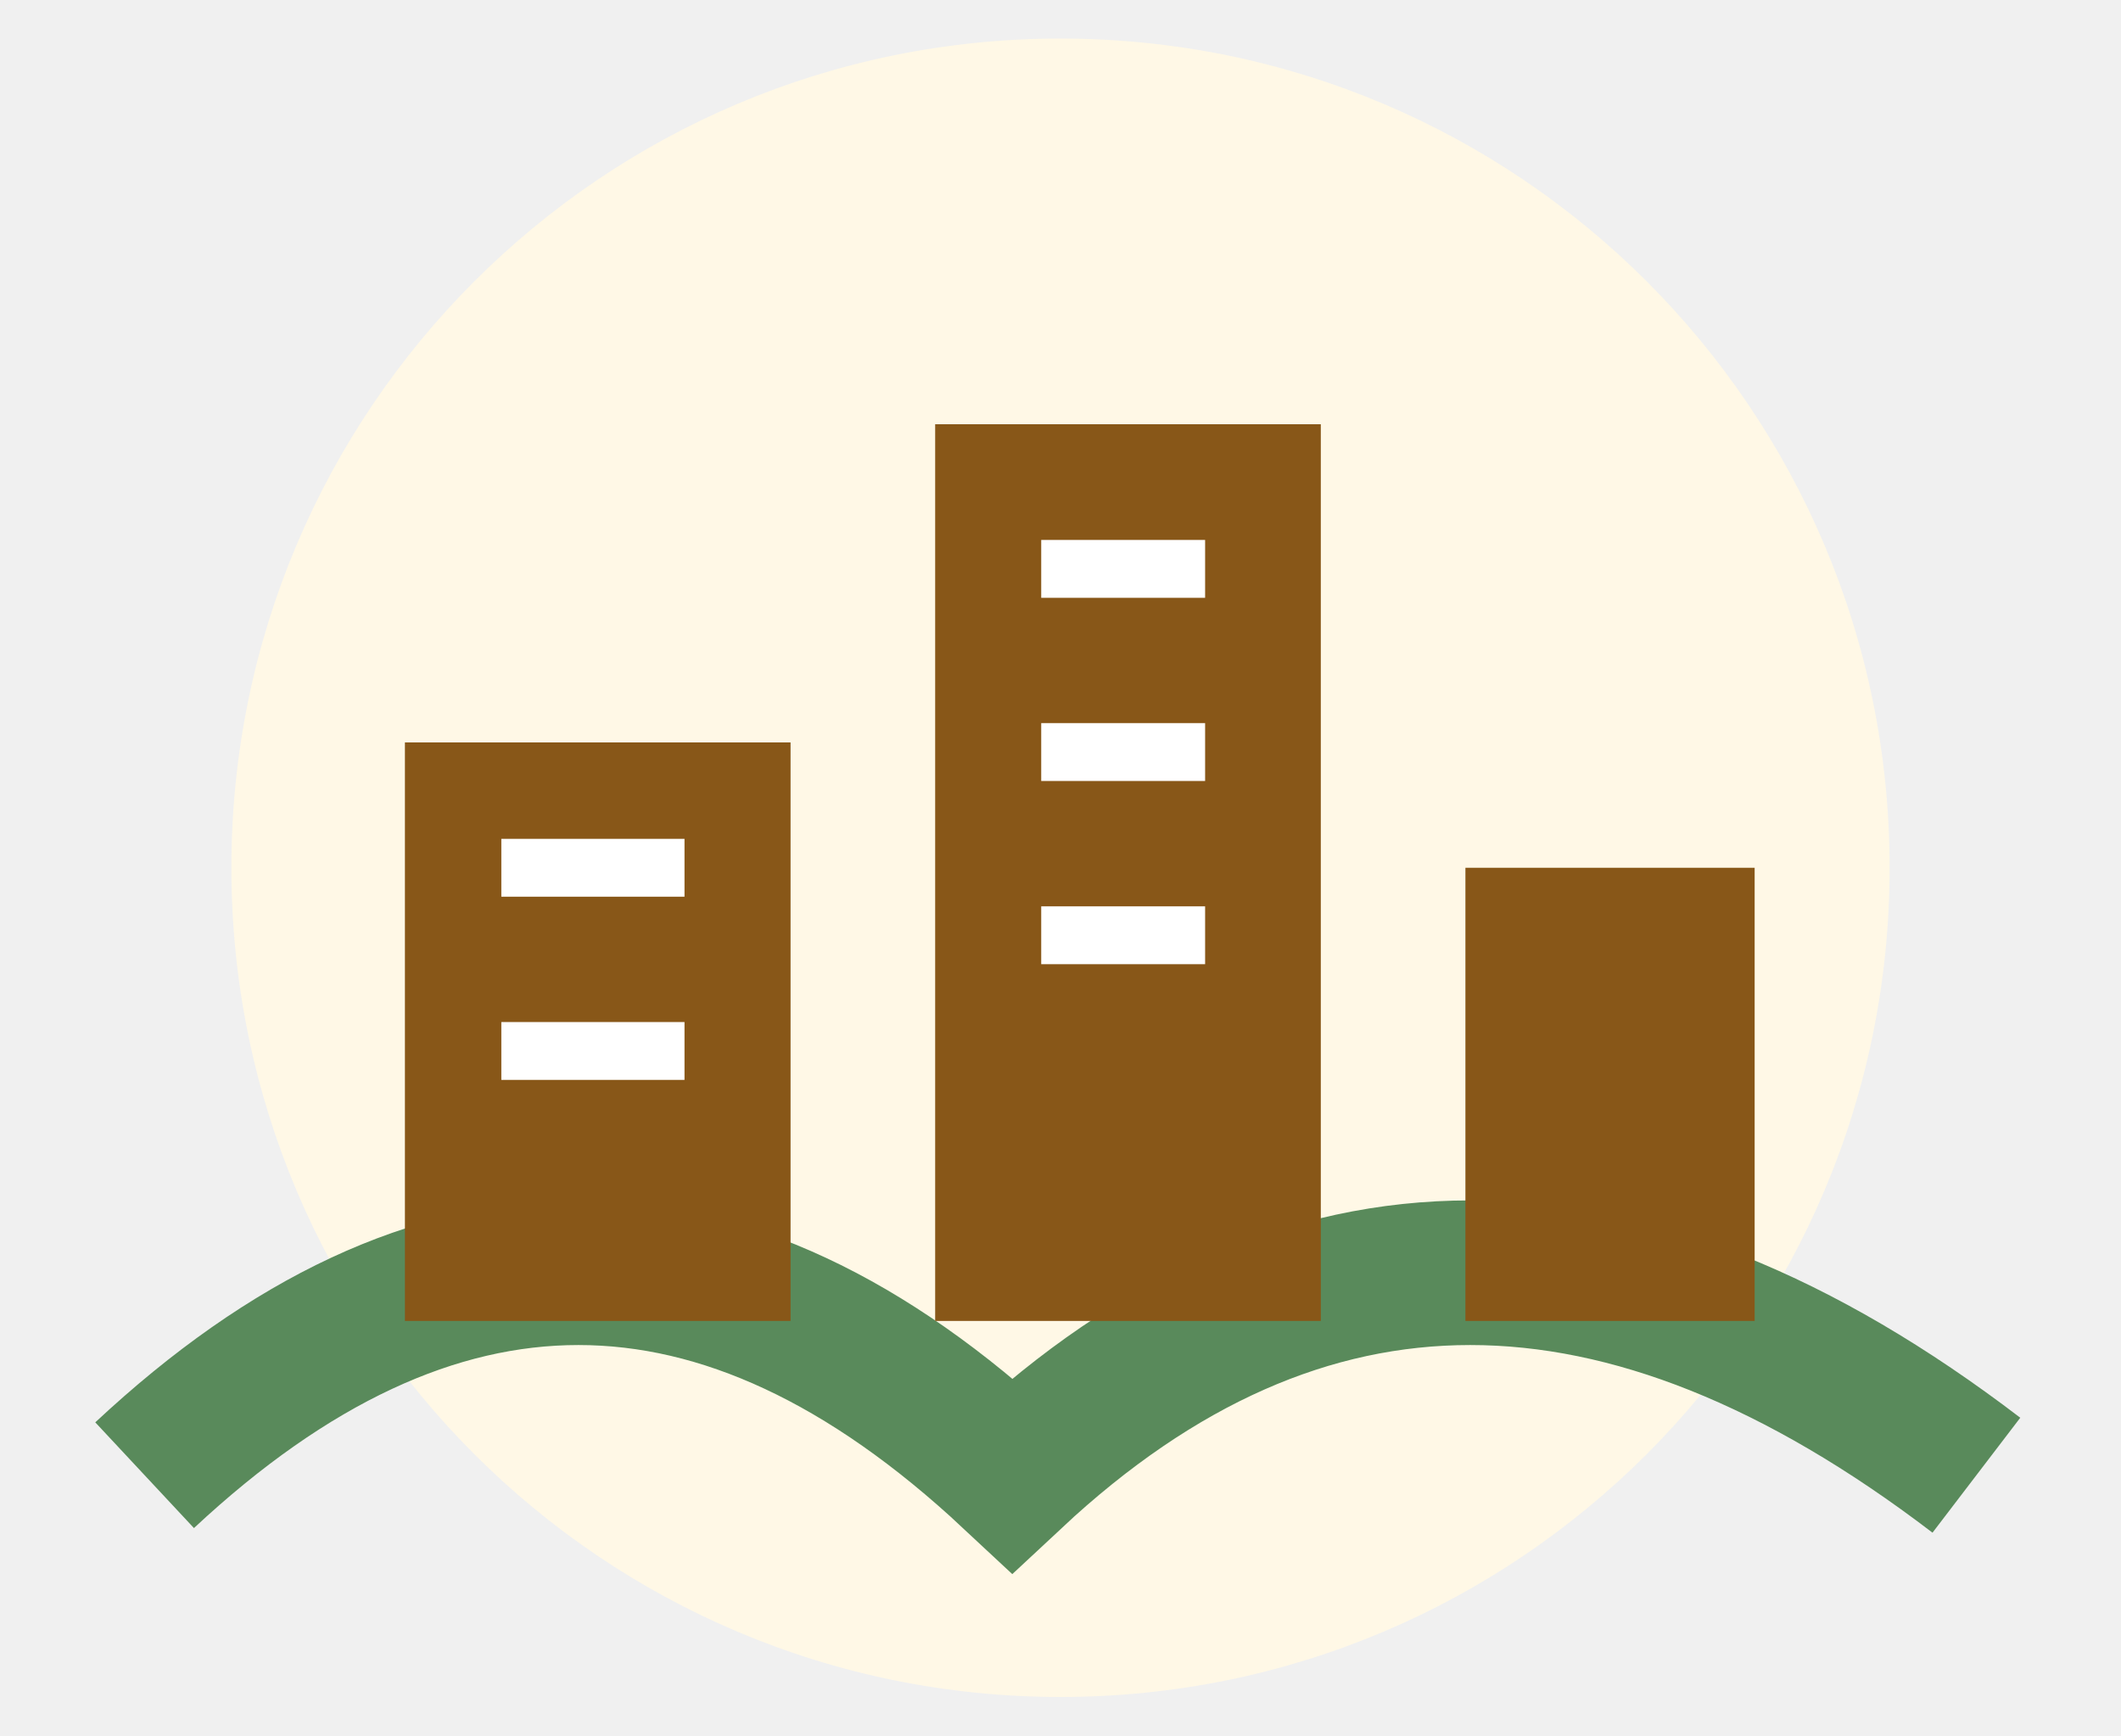
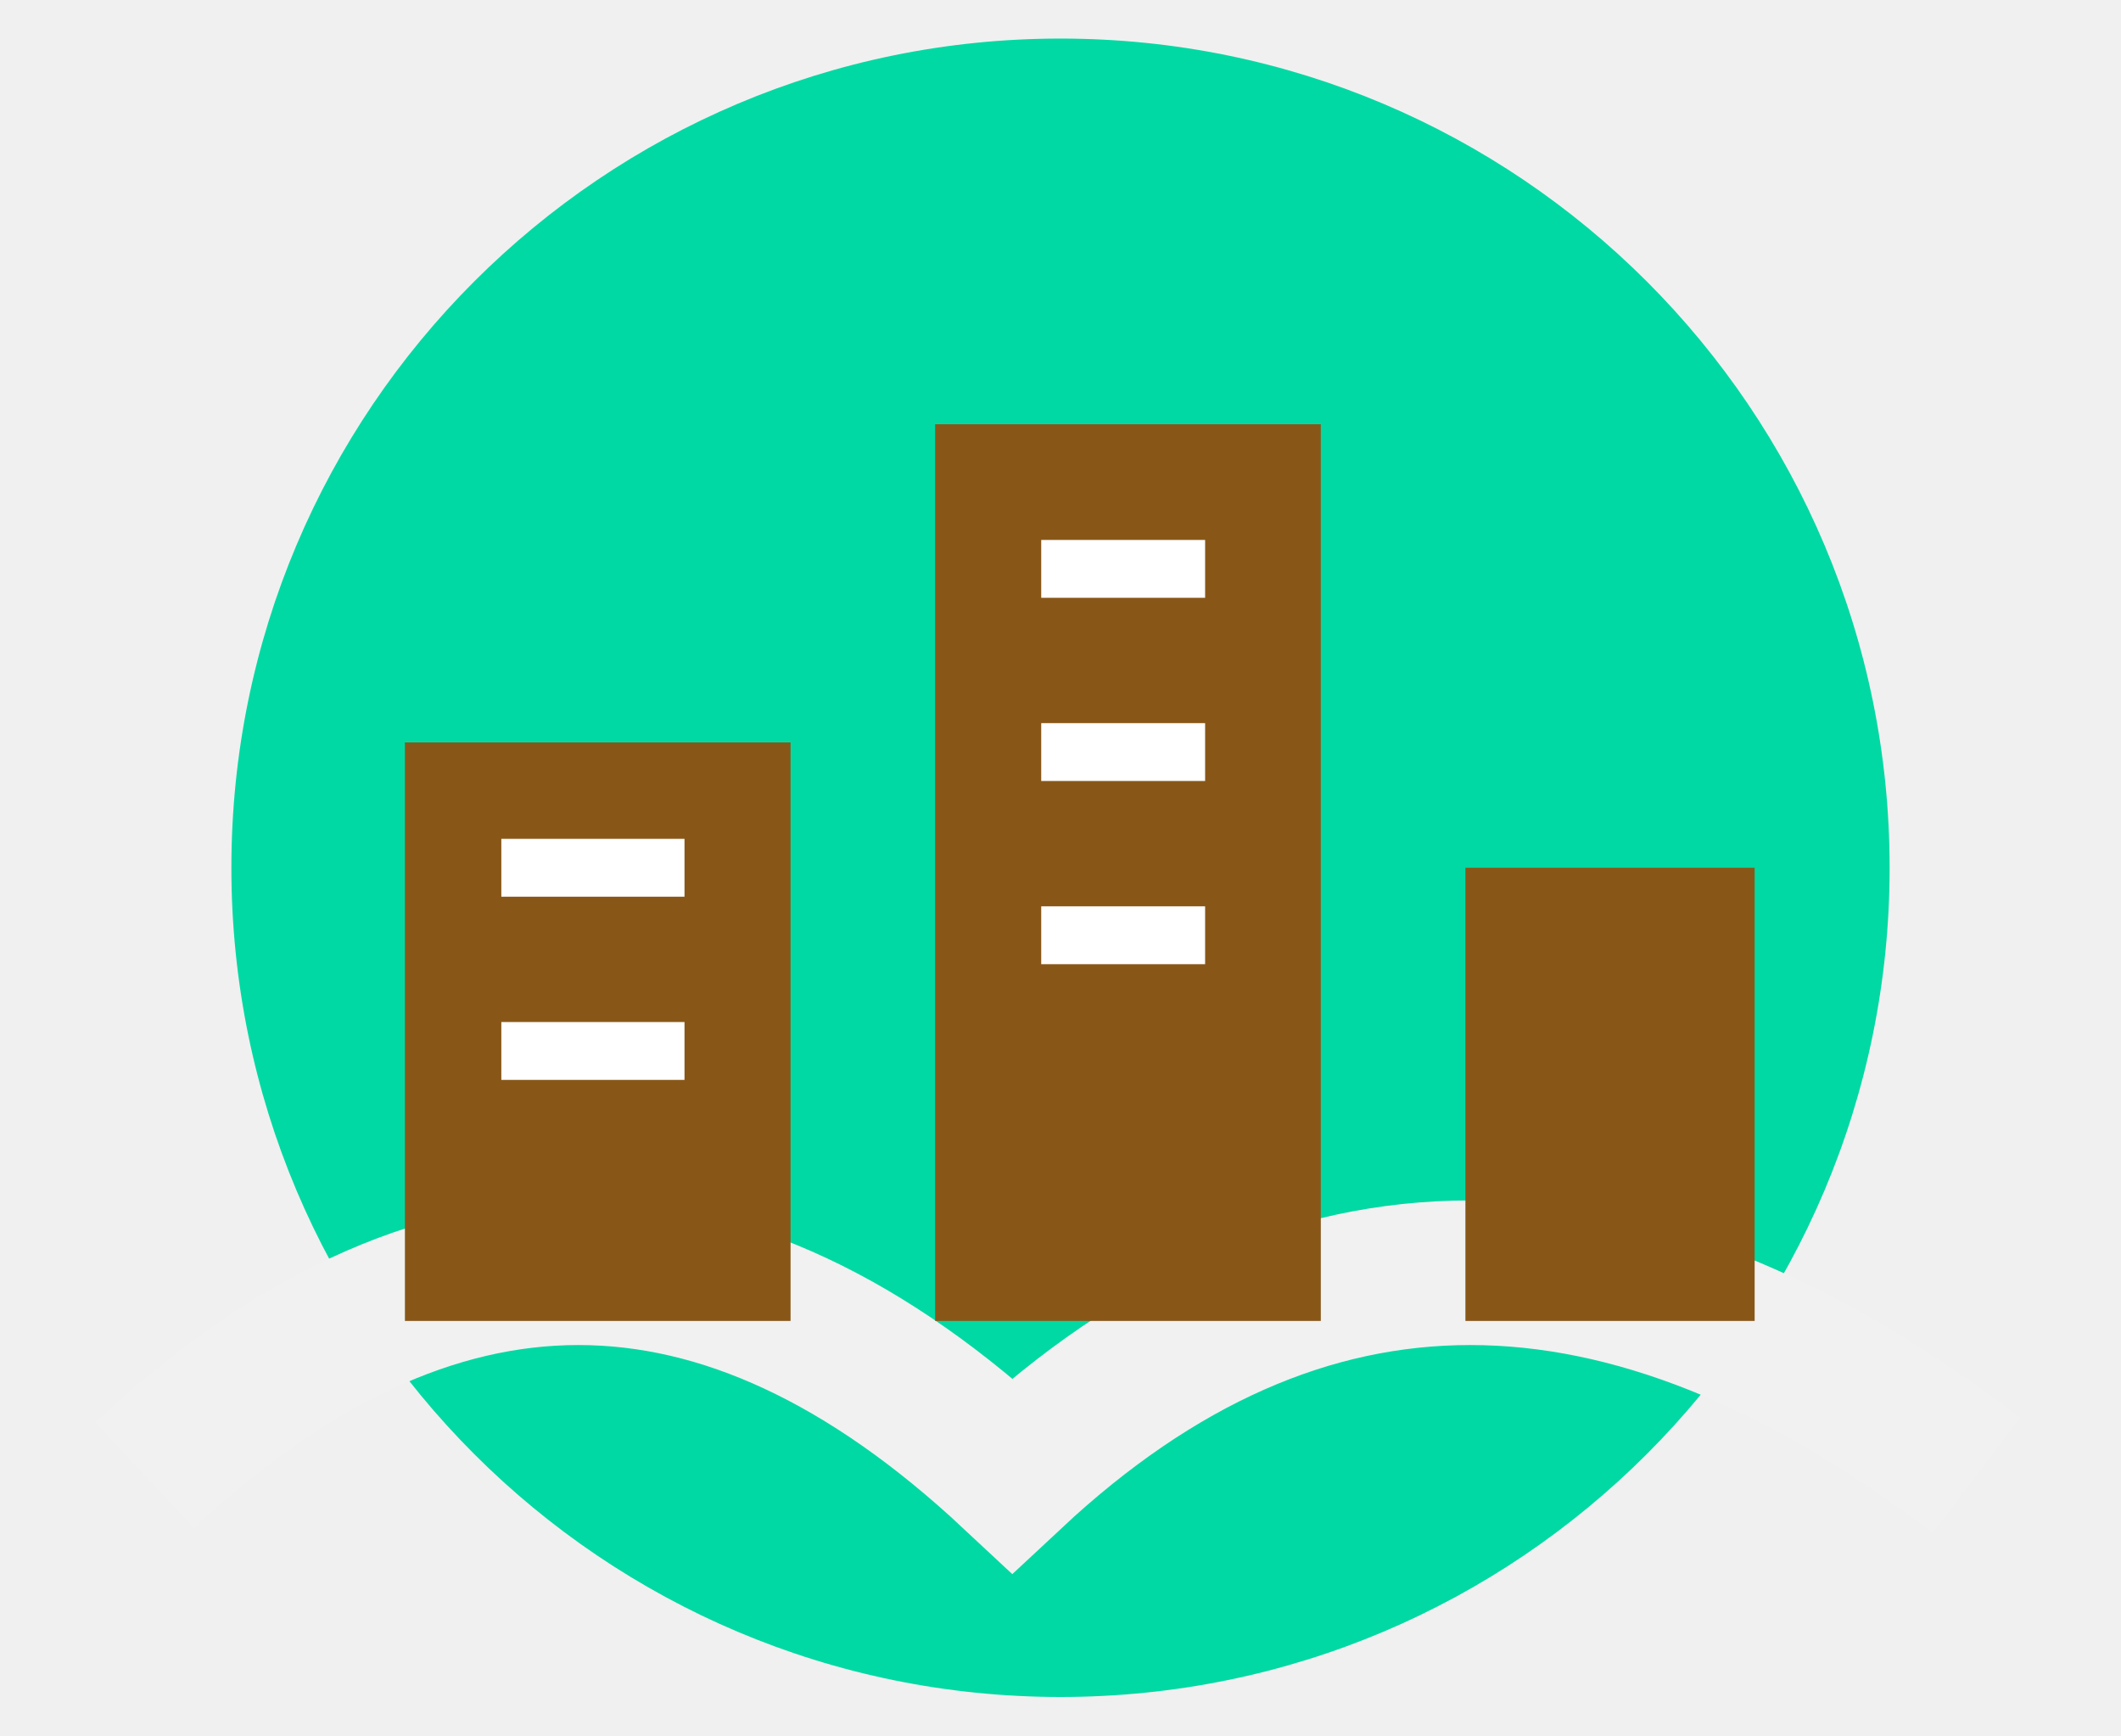
<svg xmlns="http://www.w3.org/2000/svg" viewBox="0 0 220 180" style="color:#885718">
-   <circle cx="110" cy="90" r="86" fill="#fff8e6" />
-   <path d="M15 153q45-42 90 0 45-42 100 0" fill="none" stroke="#598a5b" stroke-width="15" />
+   <circle cx="110" cy="90" r="86" fill="#00D9A3" />
+   <path d="M15 153q45-42 90 0 45-42 100 0" fill="none" stroke="#F1F1F1" stroke-width="15" />
  <path d="M42 137V77h40v60m15 0V44h40v93m15 0V90h30v47" fill="currentColor" />
  <path d="M108 59h17m-17 19h17m-17 19h17M52 90h19m-19 19h19" stroke="white" stroke-width="6" />
</svg>
